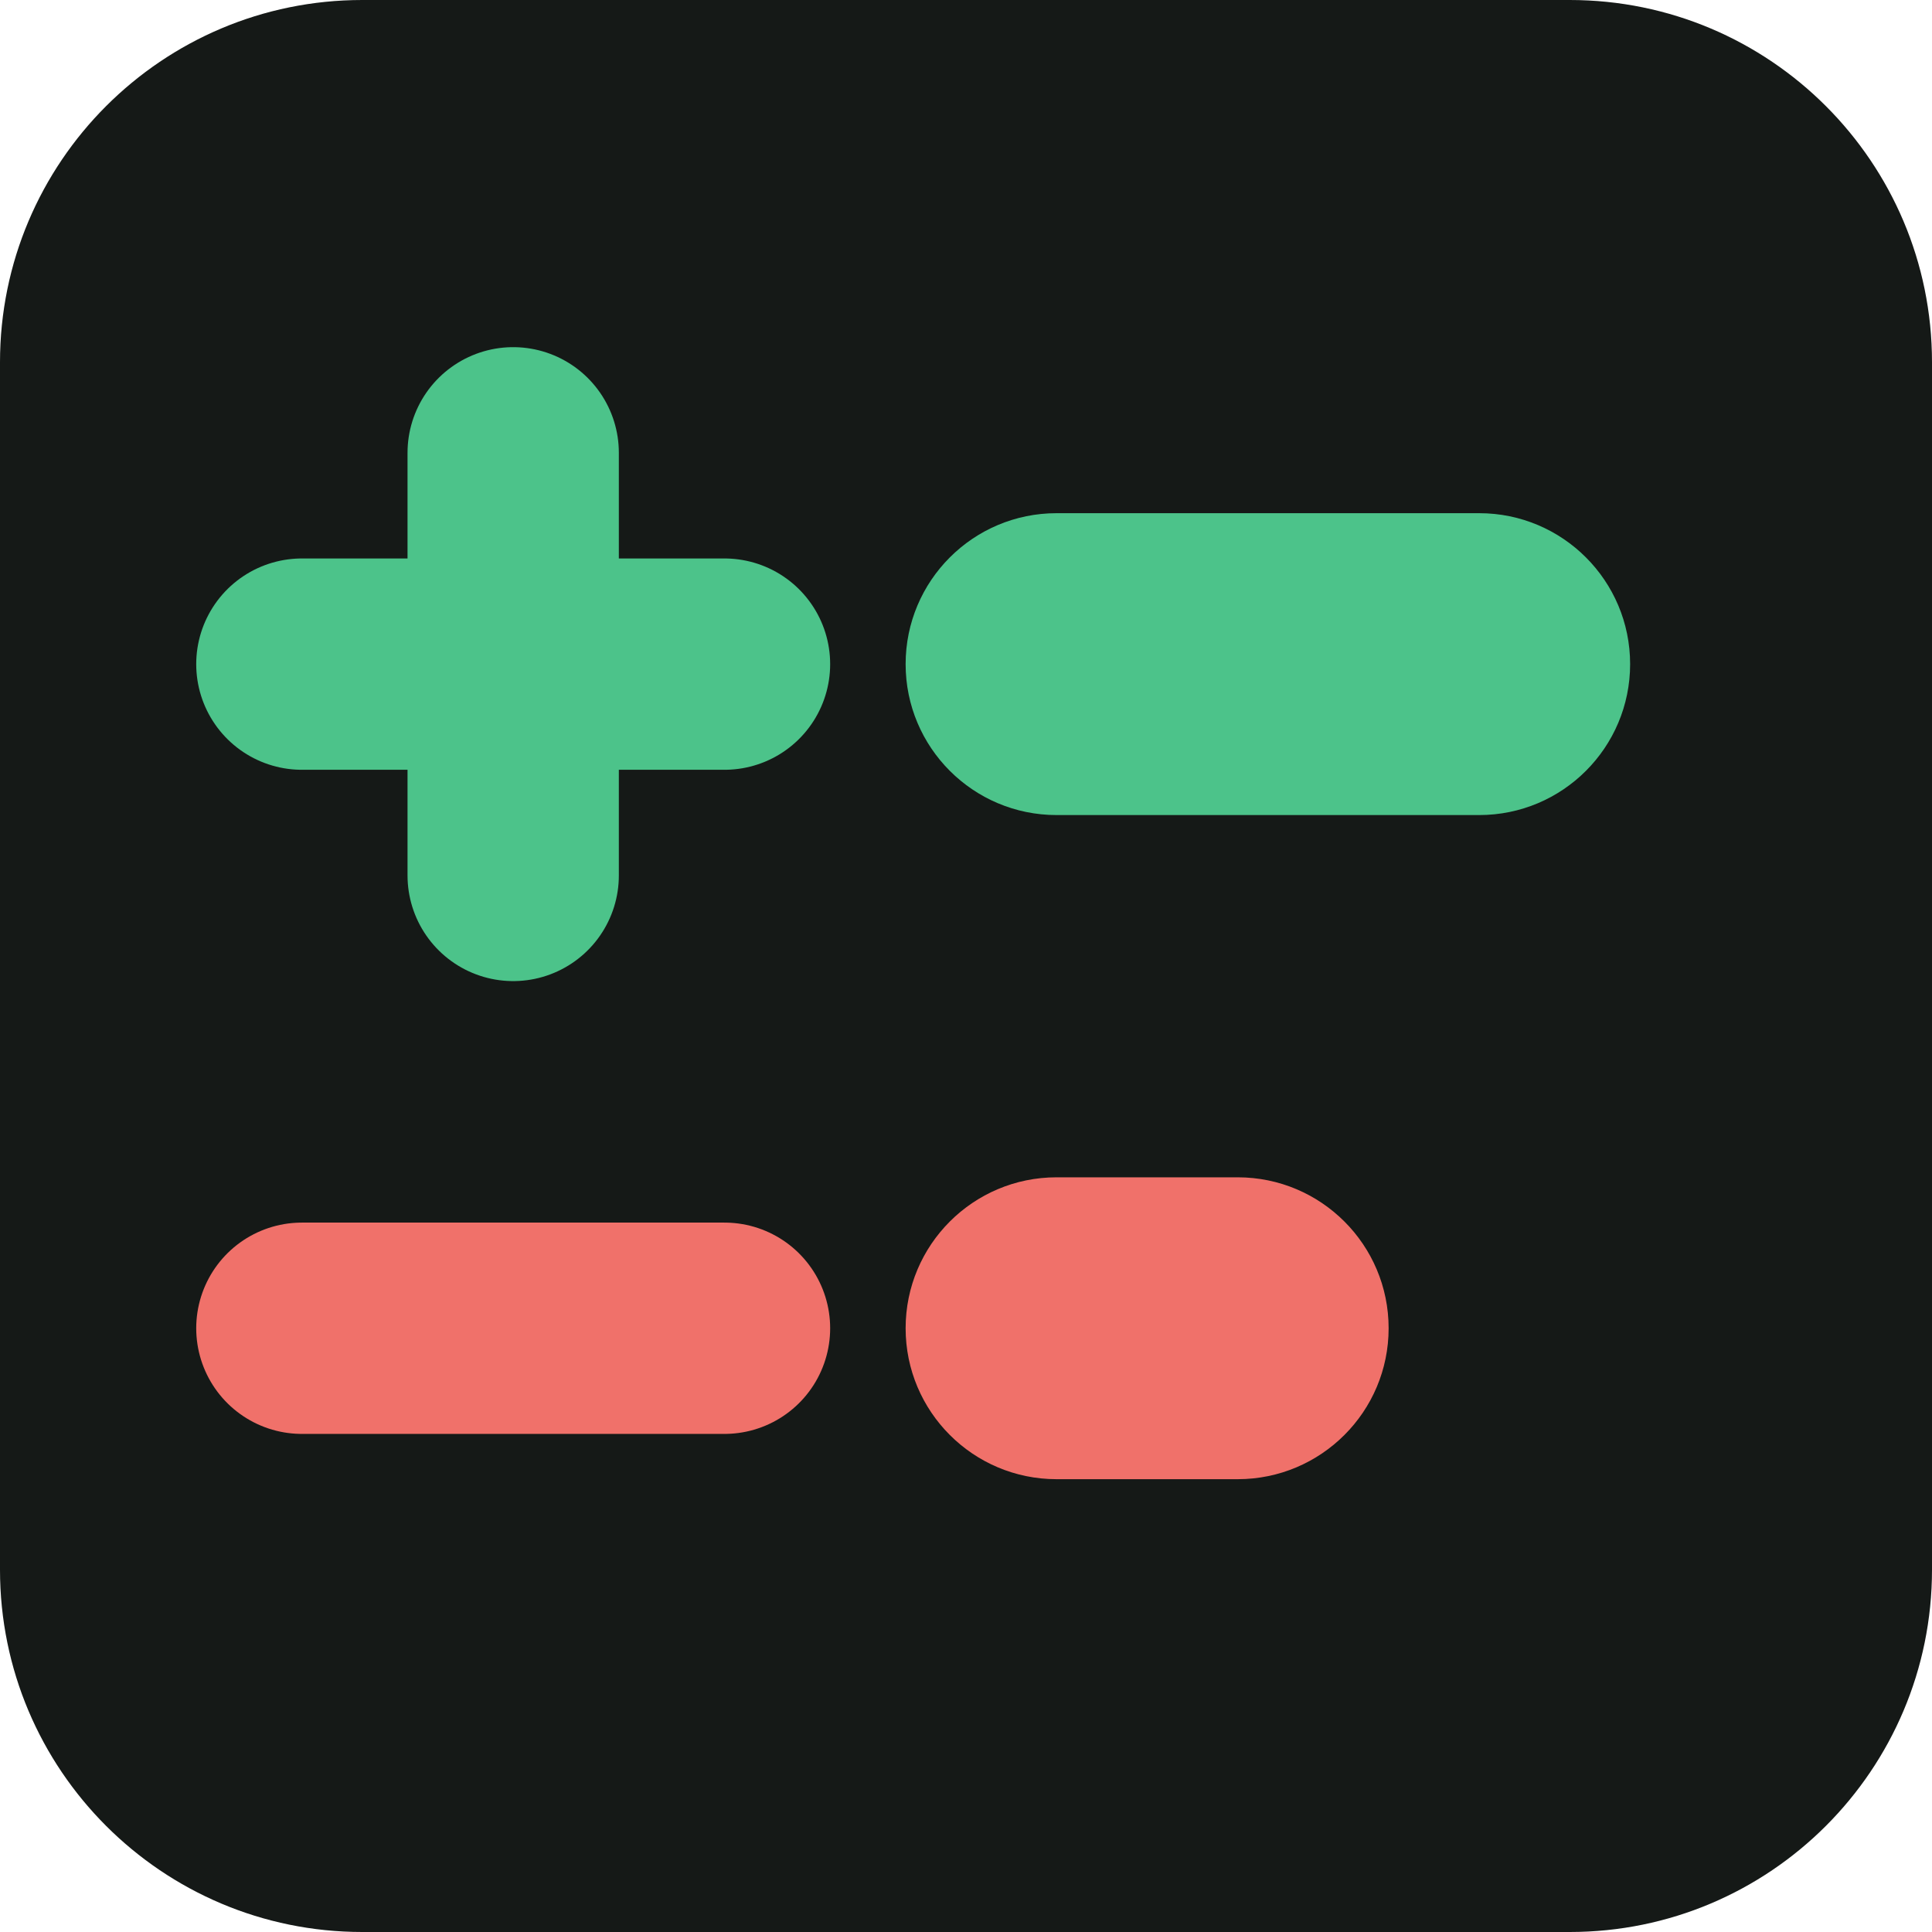
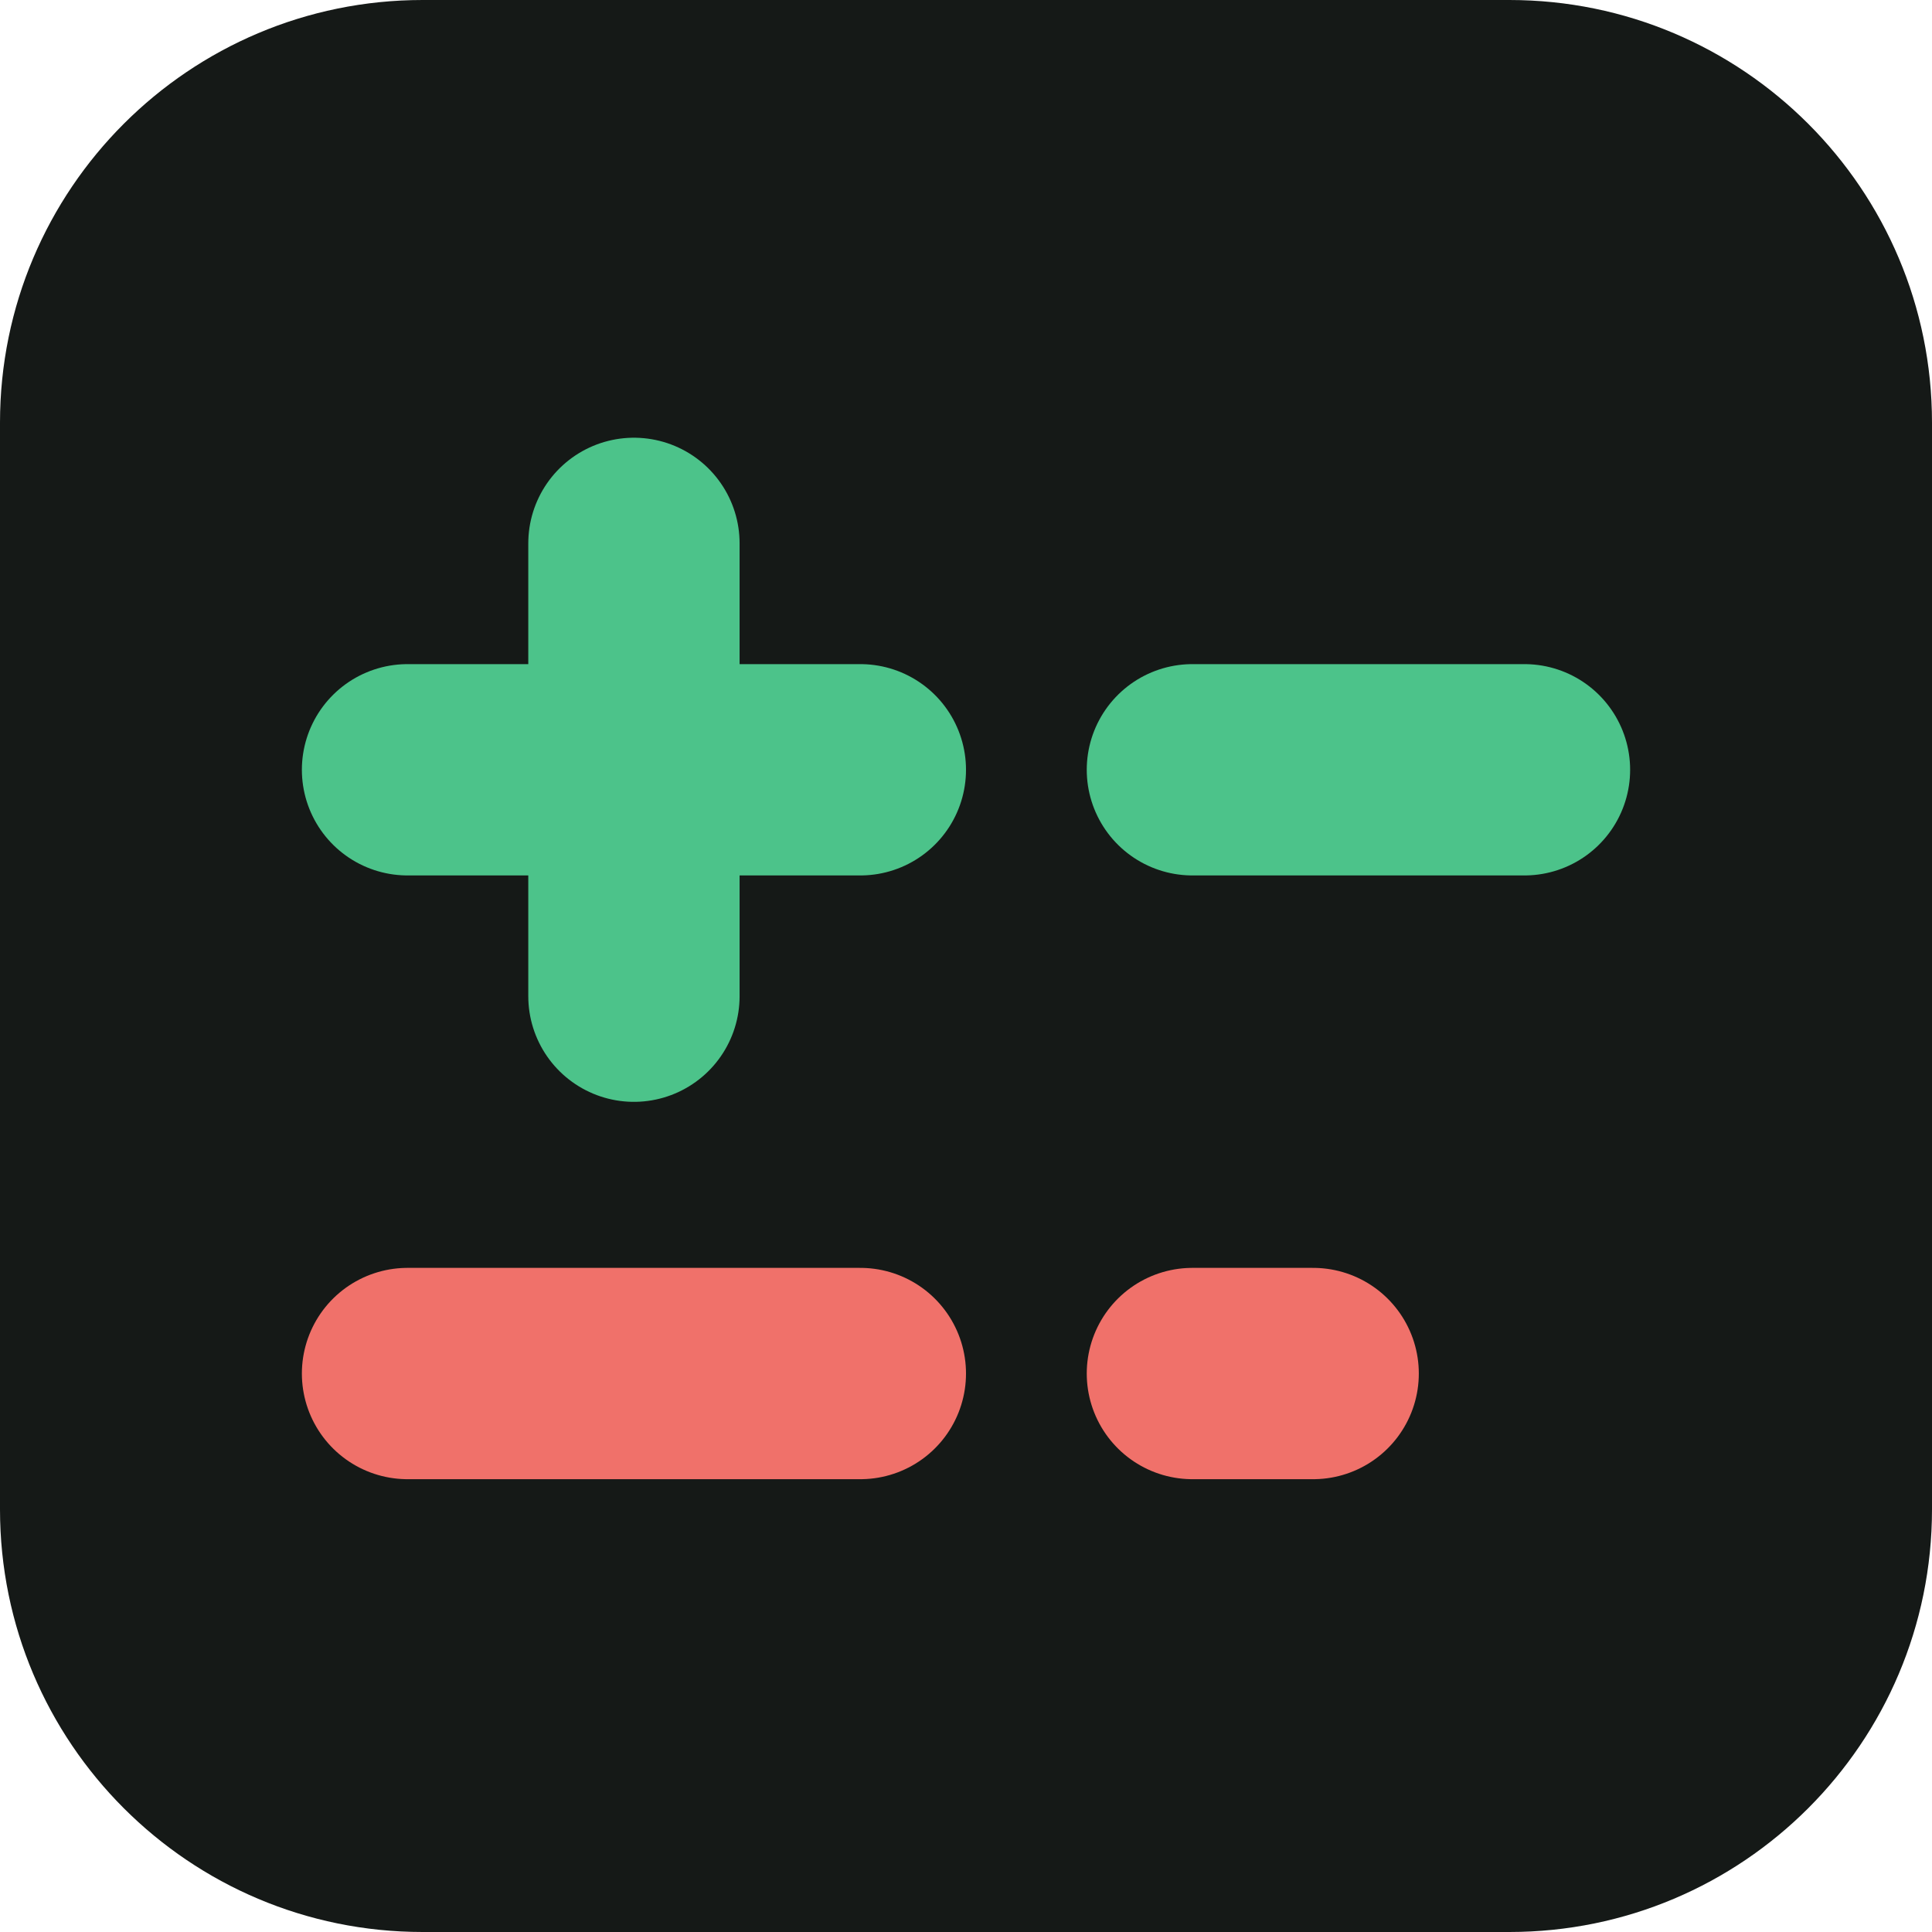
<svg xmlns="http://www.w3.org/2000/svg" viewBox="0 0 64 64">
-   <rect width="64" height="64" rx="12" fill="#151917" />
-   <path d="M10 22h14M17 15v14" stroke="#4CC38A" stroke-width="7" stroke-linecap="round" />
-   <path d="M10 44h14" stroke="#F0716A" stroke-width="7" stroke-linecap="round" />
-   <rect x="30" y="17" width="24" height="10" rx="5" fill="#4CC38A" />
-   <rect x="30" y="39" width="16" height="10" rx="5" fill="#F0716A" />
+   <rect width="64" height="64" rx="14" fill="#151917" />
+   <g stroke-width="7" stroke-linecap="round">
+     <path d="M13.5 25.5h15M21 18v15M39.5 25.5h11" stroke="#4CC38A" />
+     <path d="M13.5 45.5h15M39.5 45.5h4" stroke="#F0716A" />
+   </g>
</svg>
